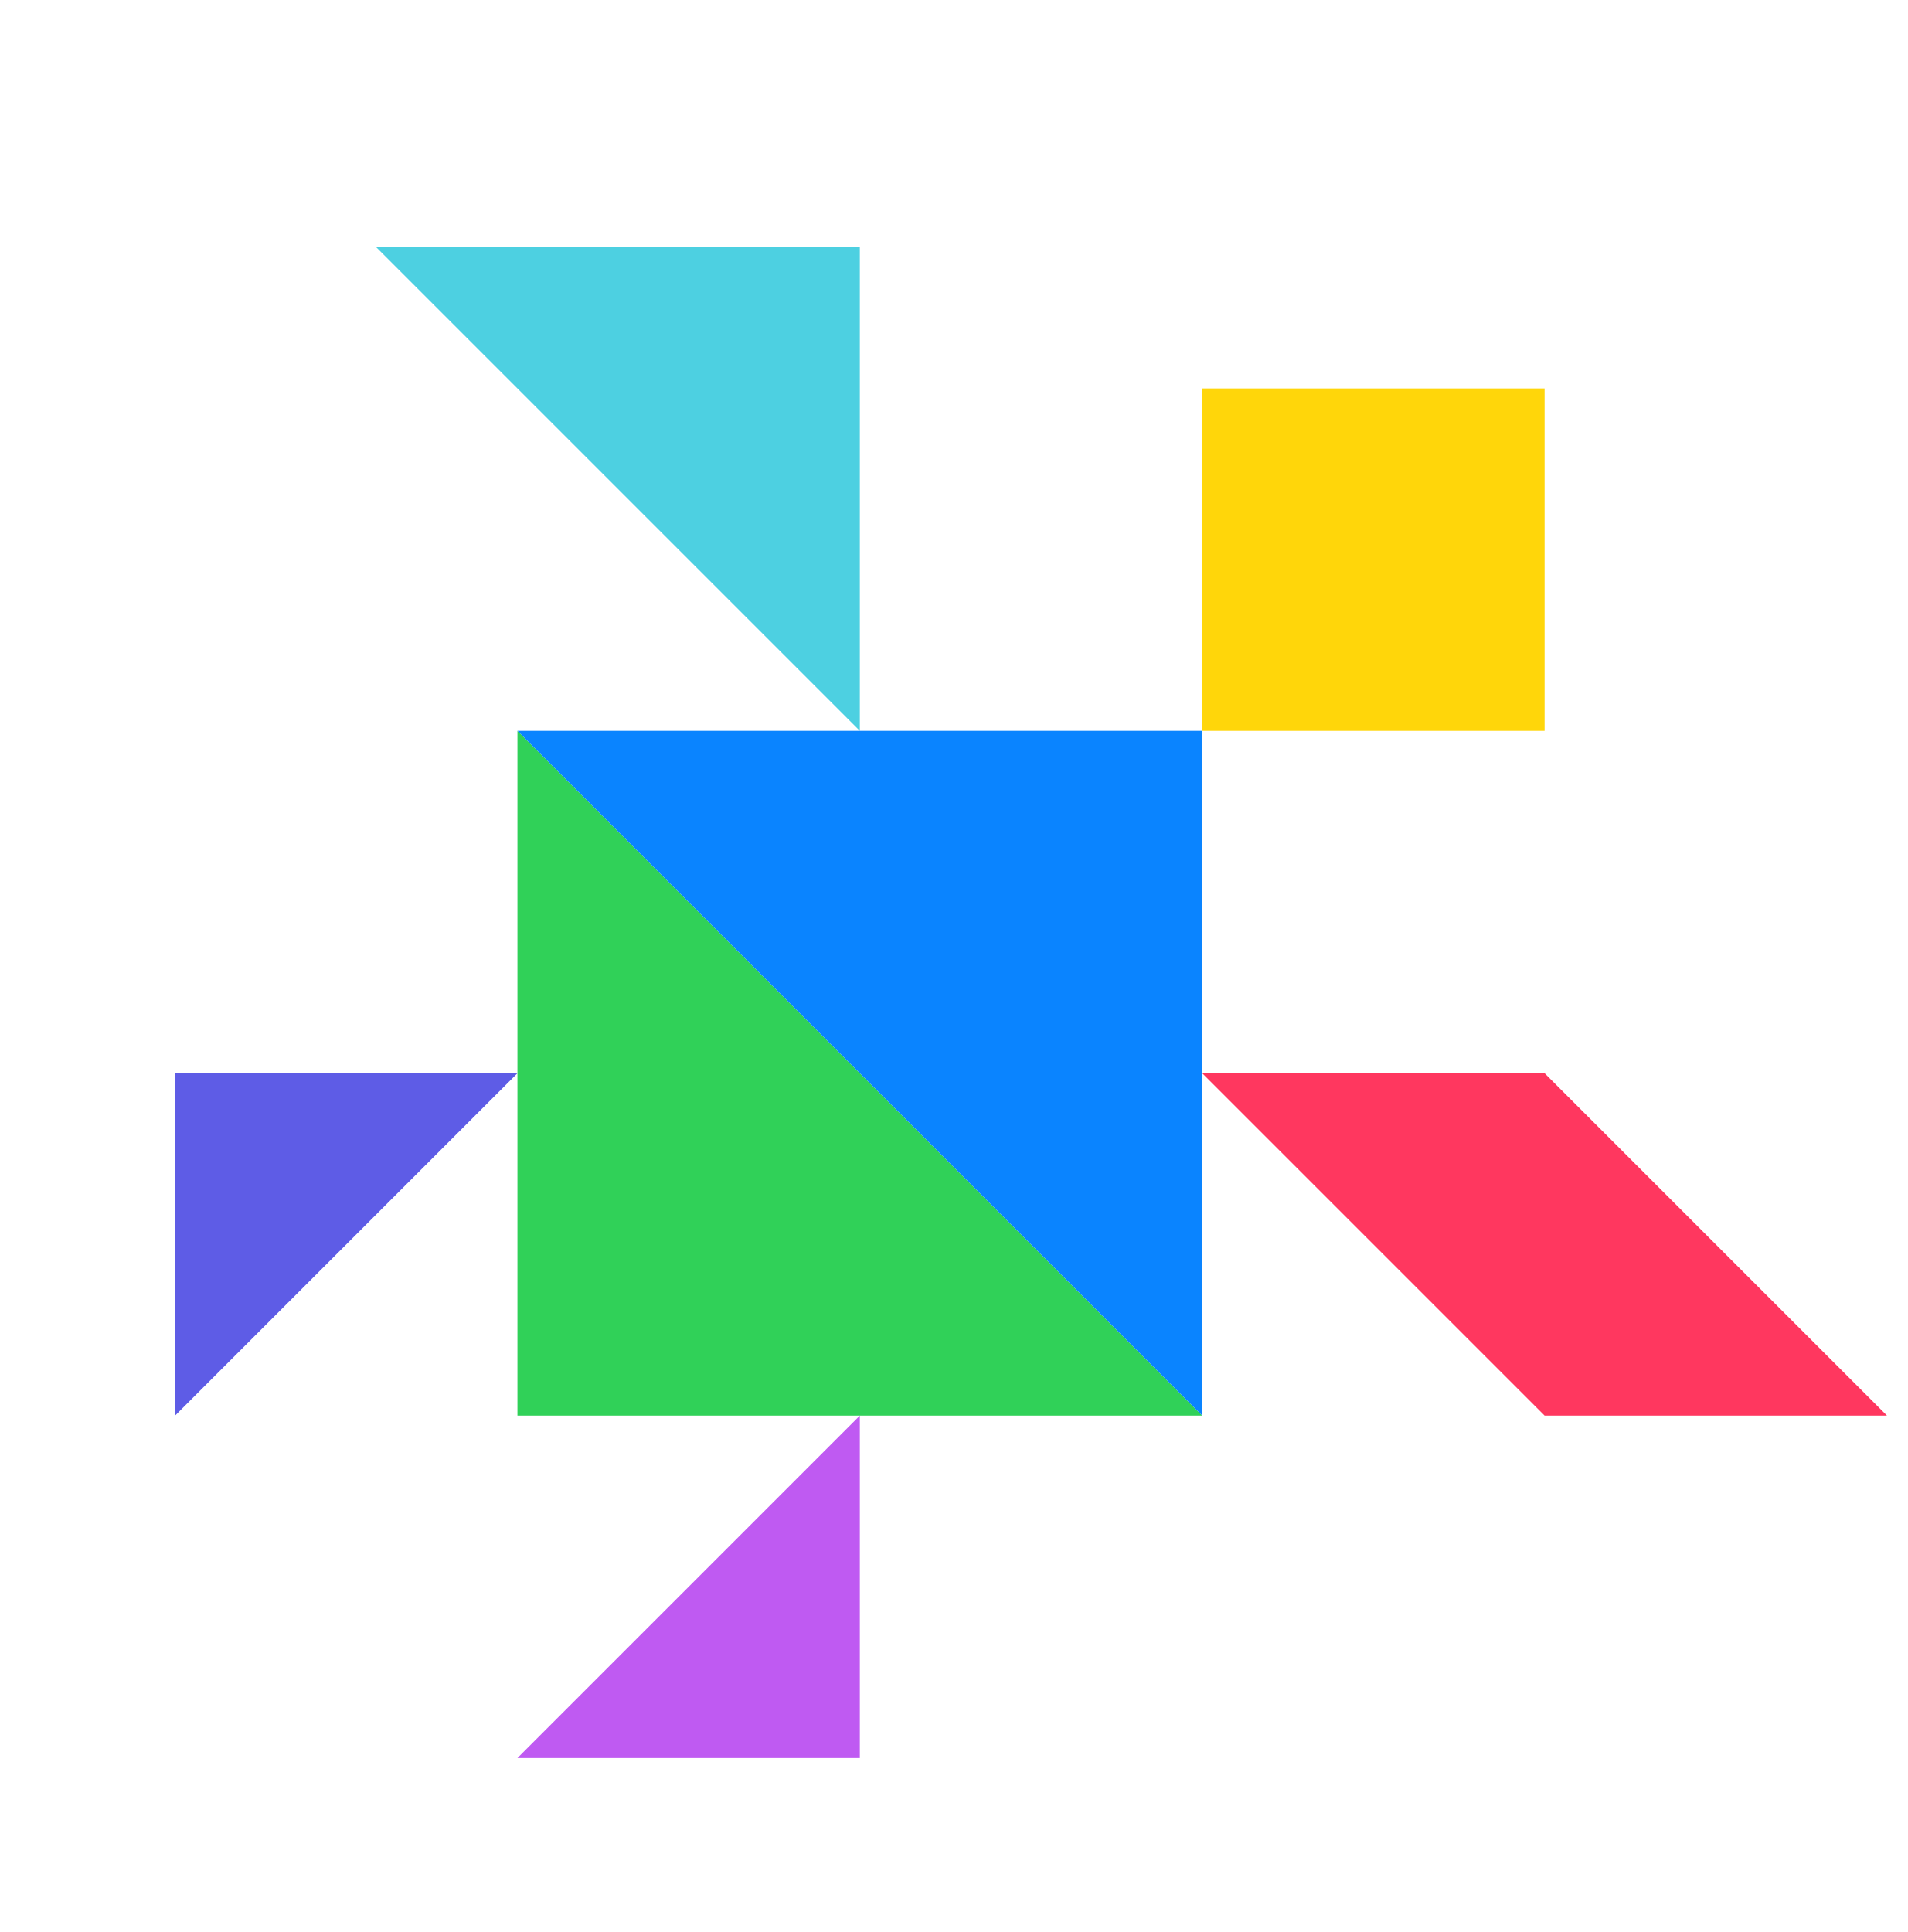
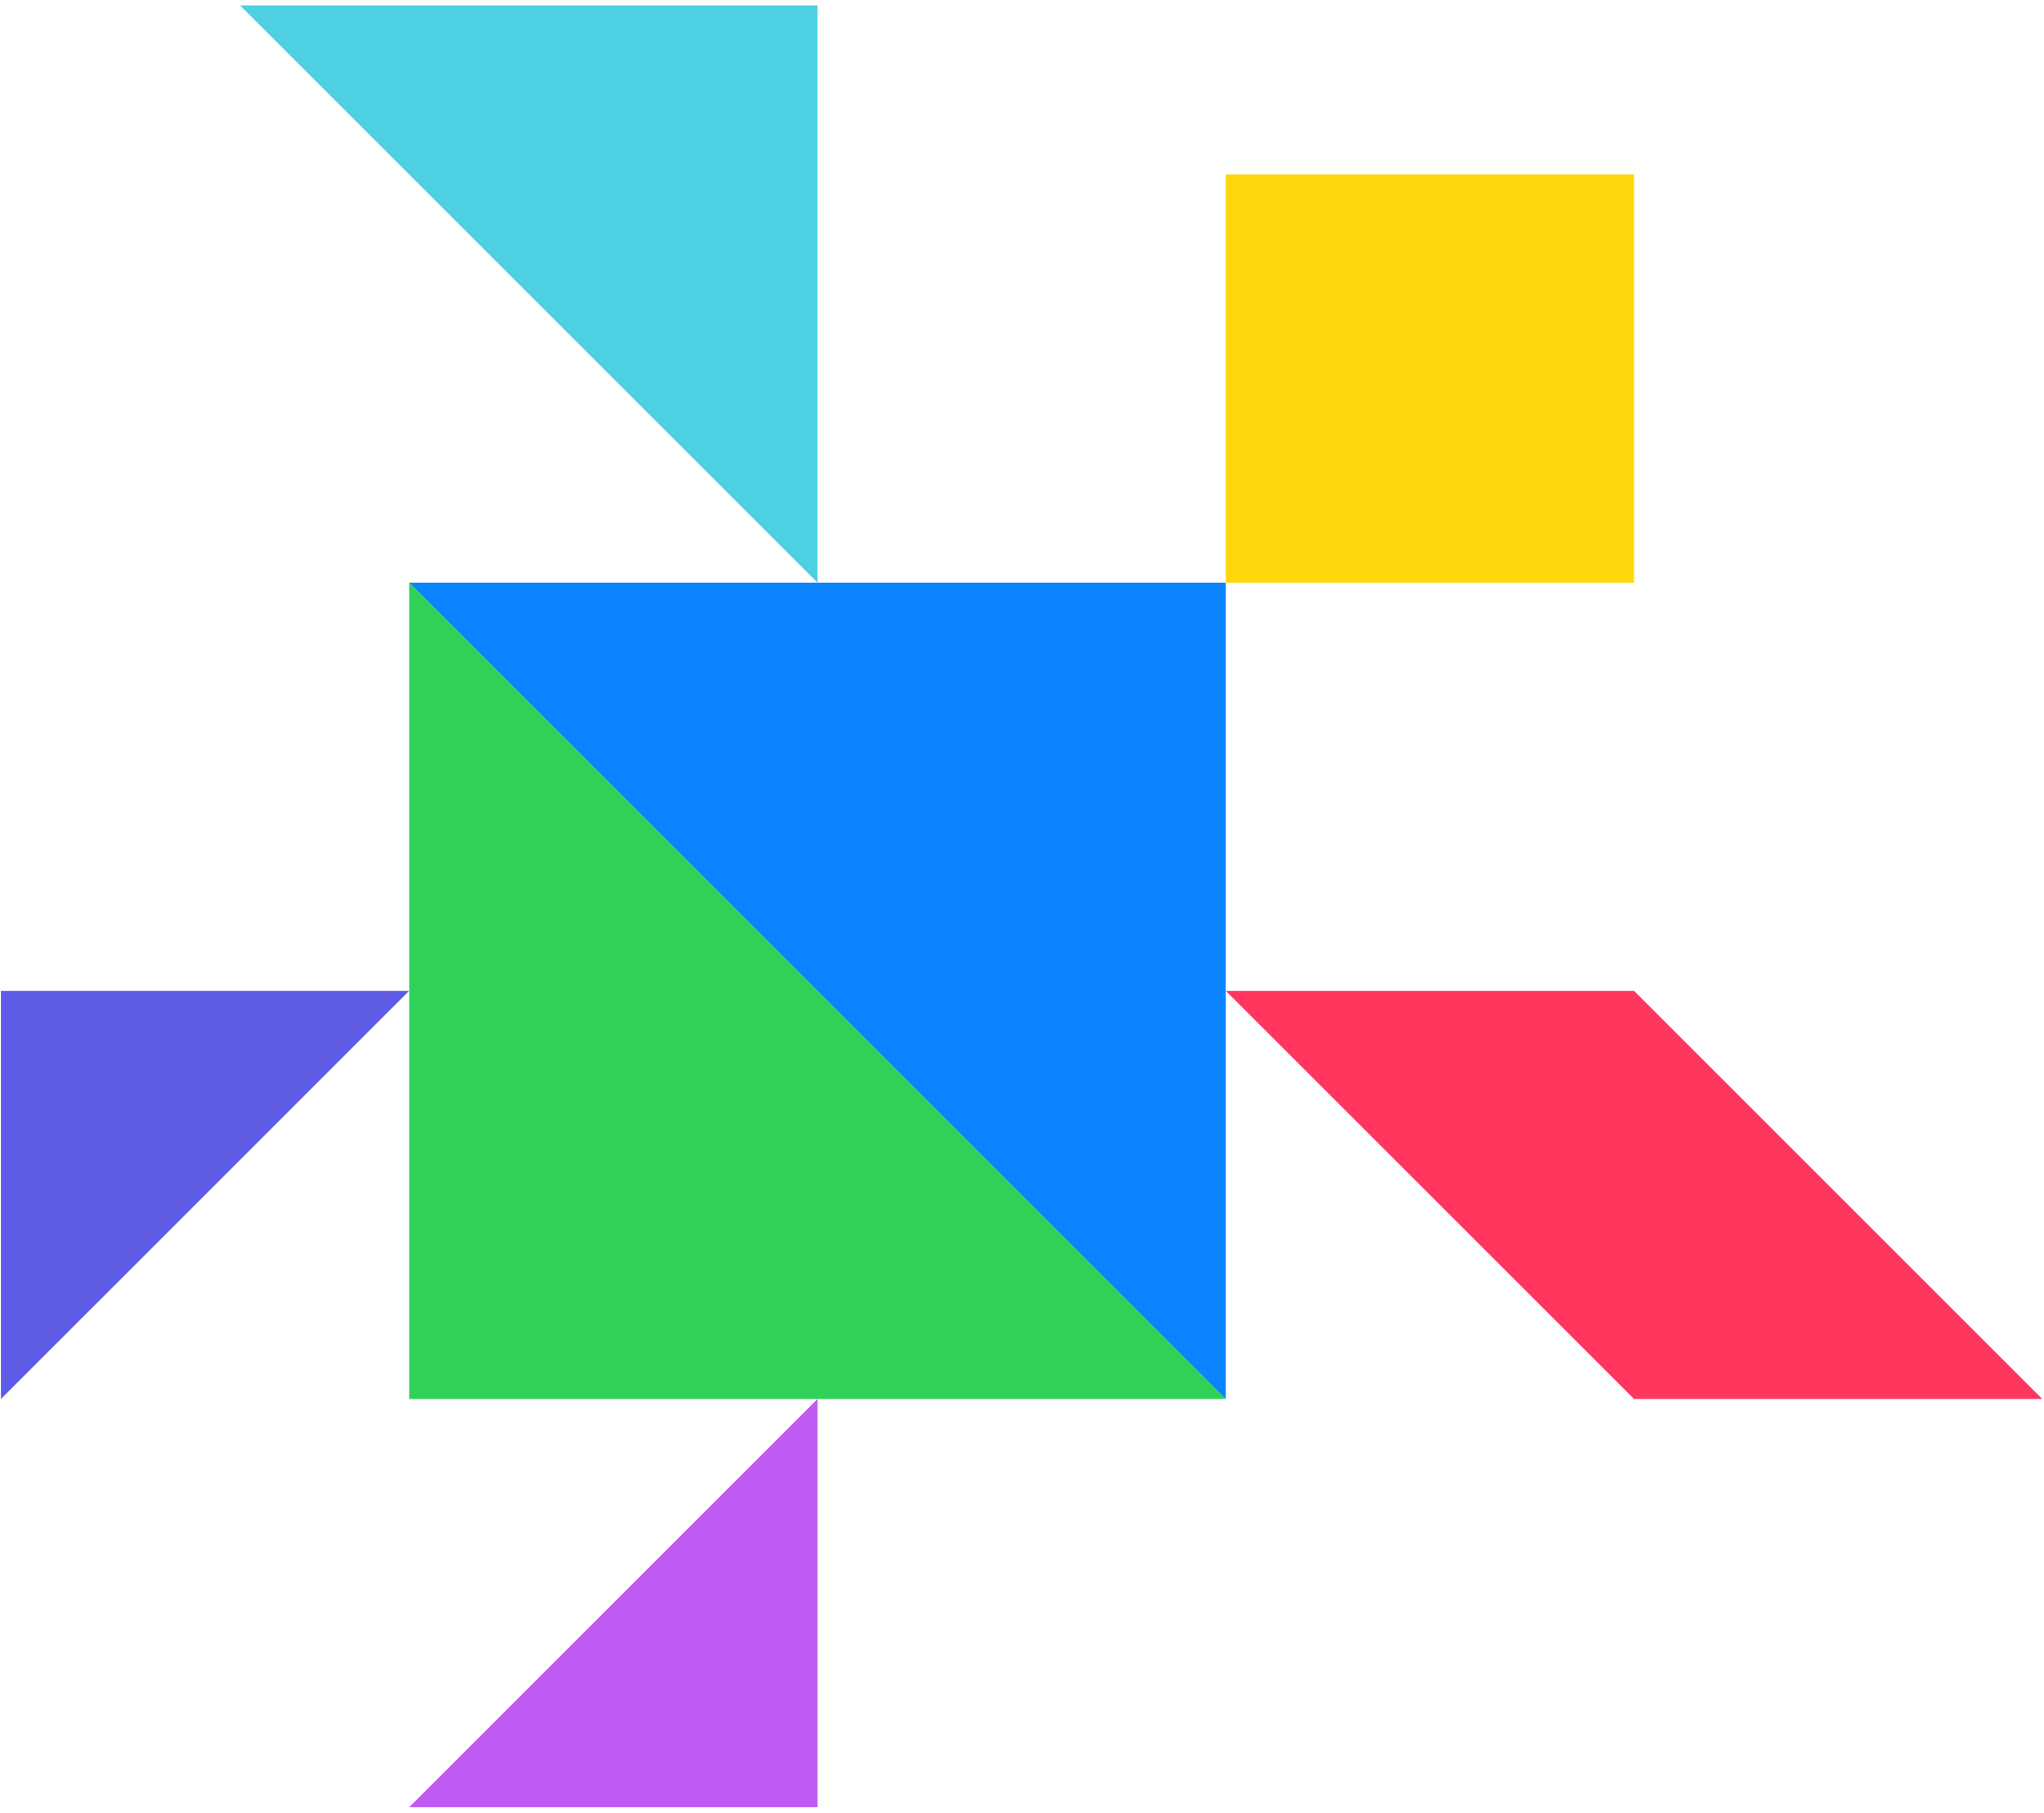
- <svg xmlns="http://www.w3.org/2000/svg" width="394" height="399" viewBox="0 0 394 399" fill="none">
-   <path d="M248.29 221.644H319L389.711 292.355H319L248.29 221.644Z" fill="#FF375F" />
-   <path d="M177.579 150.935L77.579 50.935H177.579V150.935Z" fill="#4DD0E1" />
-   <path d="M106.868 150.933L248.29 292.355H106.868V150.933Z" fill="#30D158" />
-   <path d="M106.868 150.933H248.29V292.355L106.868 150.933Z" fill="#0A84FF" />
-   <path d="M319 80.223V150.933H248.29V80.223H319Z" fill="#FFD60A" />
-   <path d="M36.157 221.644H106.868L36.157 292.355V221.644Z" fill="#5E5CE6" />
-   <path d="M177.579 292.355V363.066H106.868L177.579 292.355Z" fill="#BF5AF2" />
+ <svg xmlns="http://www.w3.org/2000/svg" width="354" height="314" viewBox="0 0 354 314" fill="none">
+   <path d="M212.29 171.644H283L353.711 242.355H283L212.29 171.644Z" fill="#FF375F" />
+   <path d="M141.579 100.935L41.579 0.935H141.579V100.935Z" fill="#4DD0E1" />
+   <path d="M70.868 100.933L212.29 242.355H70.868V100.933Z" fill="#30D158" />
+   <path d="M70.868 100.933H212.29V242.355L70.868 100.933Z" fill="#0A84FF" />
+   <path d="M283 30.223V100.933H212.29V30.223H283Z" fill="#FFD60A" />
+   <path d="M0.158 171.644H70.868L0.158 242.355V171.644Z" fill="#5E5CE6" />
+   <path d="M141.579 242.355V313.066H70.868L141.579 242.355Z" fill="#BF5AF2" />
</svg>
